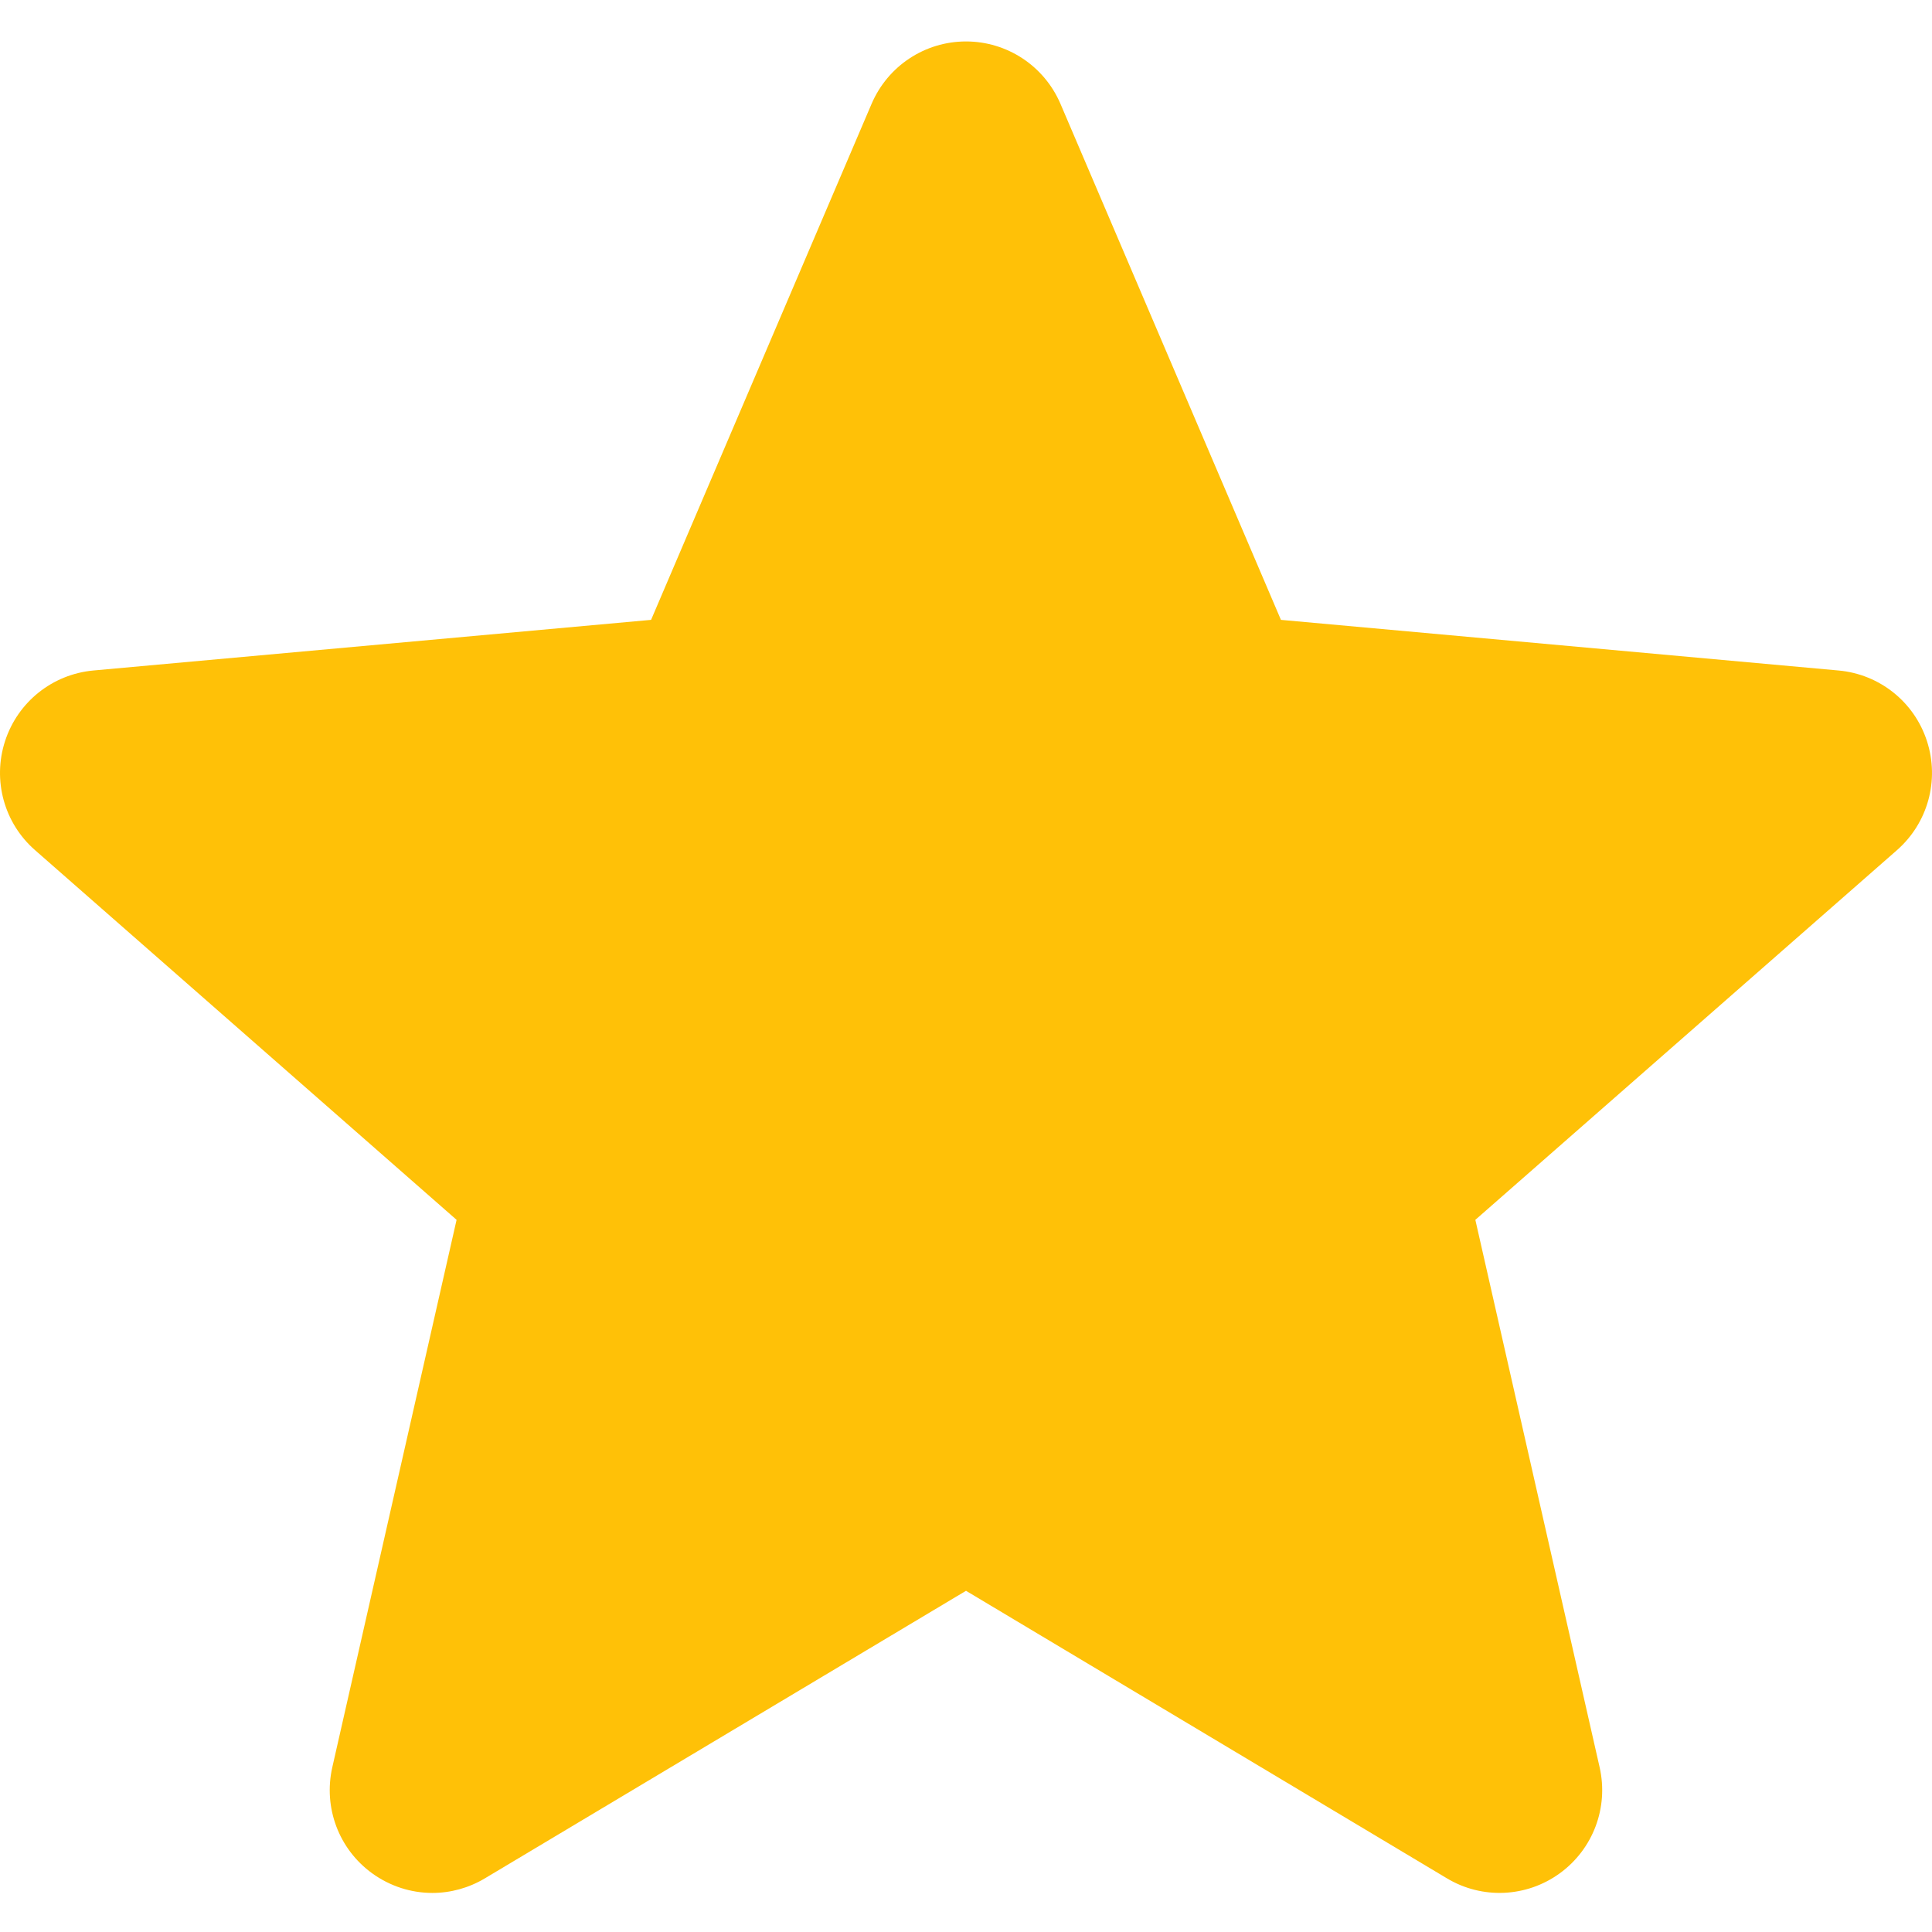
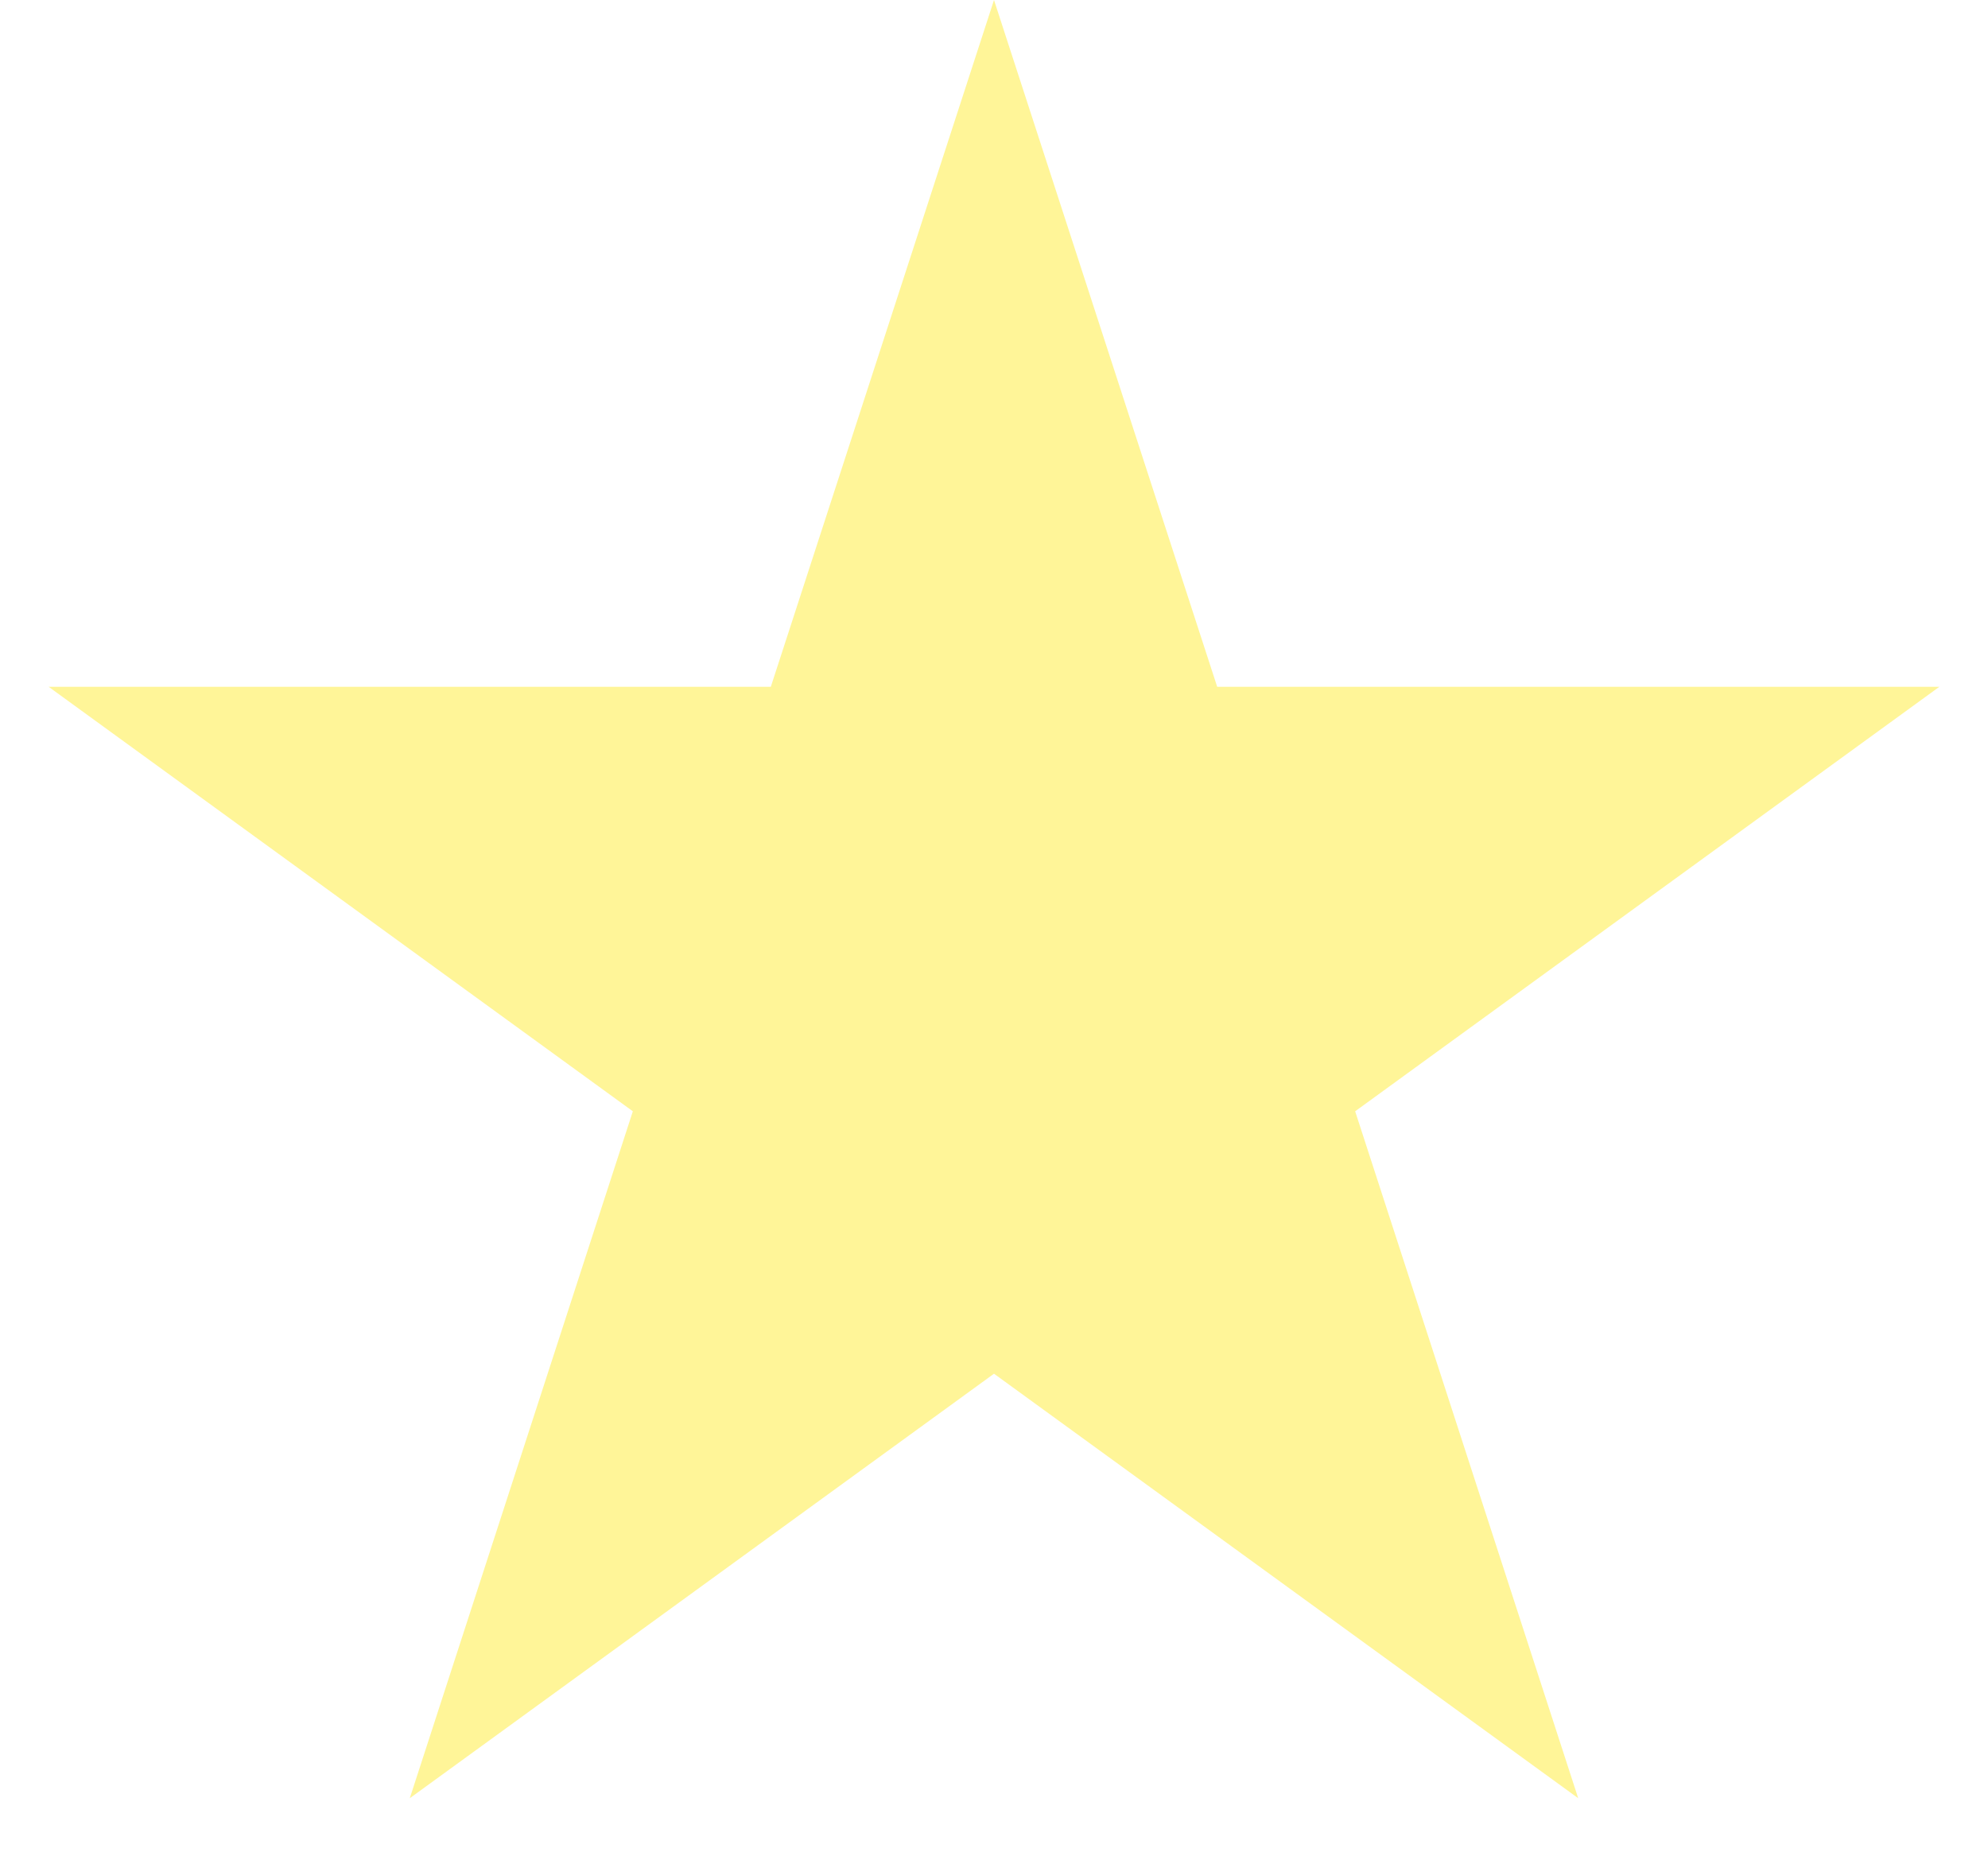
- <svg xmlns="http://www.w3.org/2000/svg" height="511pt" viewBox="0 -10 511.987 511" width="511pt">
-   <path d="m510.652 185.902c-3.352-10.367-12.547-17.73-23.426-18.711l-147.773-13.418-58.434-136.77c-4.309-10.023-14.121-16.512-25.023-16.512s-20.715 6.488-25.023 16.535l-58.434 136.746-147.797 13.418c-10.859 1.004-20.031 8.344-23.402 18.711-3.371 10.367-.258 21.738 7.957 28.906l111.699 97.961-32.938 145.09c-2.41 10.668 1.73 21.695 10.582 28.094 4.758 3.438 10.324 5.188 15.938 5.188 4.84 0 9.641-1.305 13.949-3.883l127.469-76.184 127.422 76.184c9.324 5.609 21.078 5.098 29.91-1.305 8.855-6.418 12.992-17.449 10.582-28.094l-32.938-145.09 111.699-97.941c8.215-7.188 11.352-18.539 7.98-28.926zm0 0" fill="#ffc107" />
+ <svg xmlns="http://www.w3.org/2000/svg" width="15" height="14" viewBox="0 0 15 14" fill="none">
+   <path d="M7.5 0L9.184 5.182H14.633L10.225 8.385L11.908 13.568L7.5 10.365L3.092 13.568L4.775 8.385L0.367 5.182H5.816L7.5 0Z" fill="#FFF598" />
</svg>
